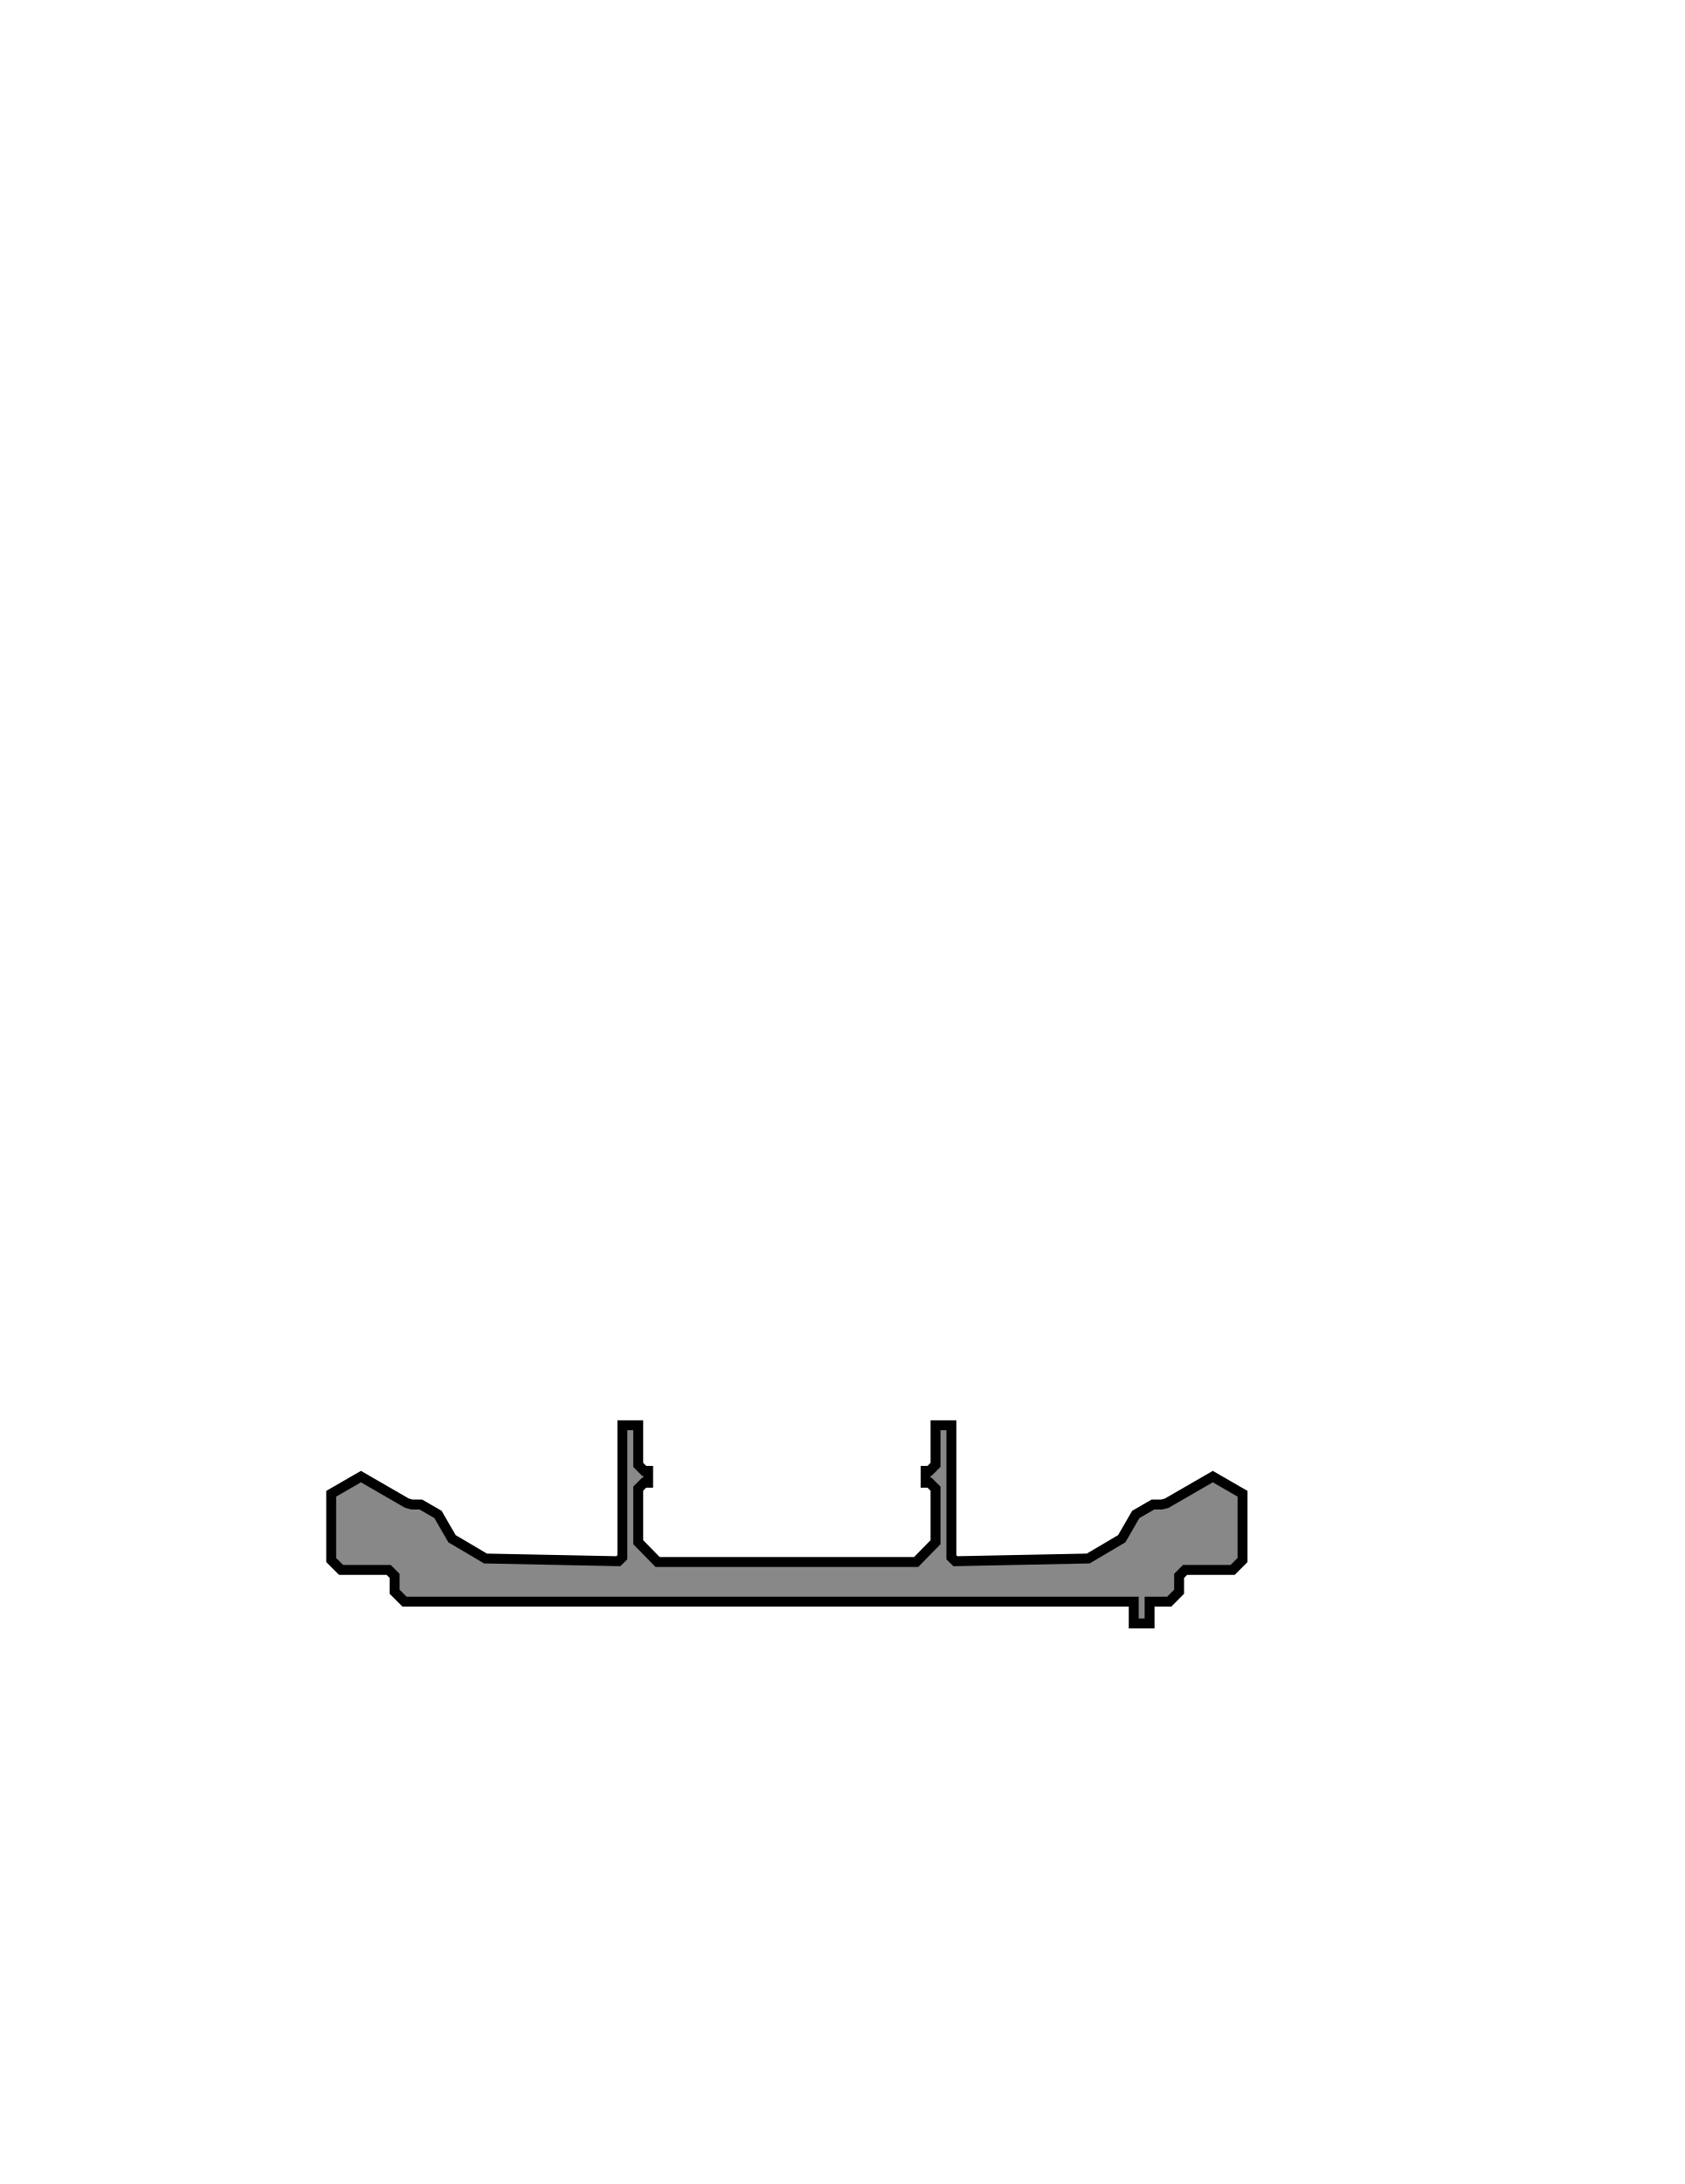
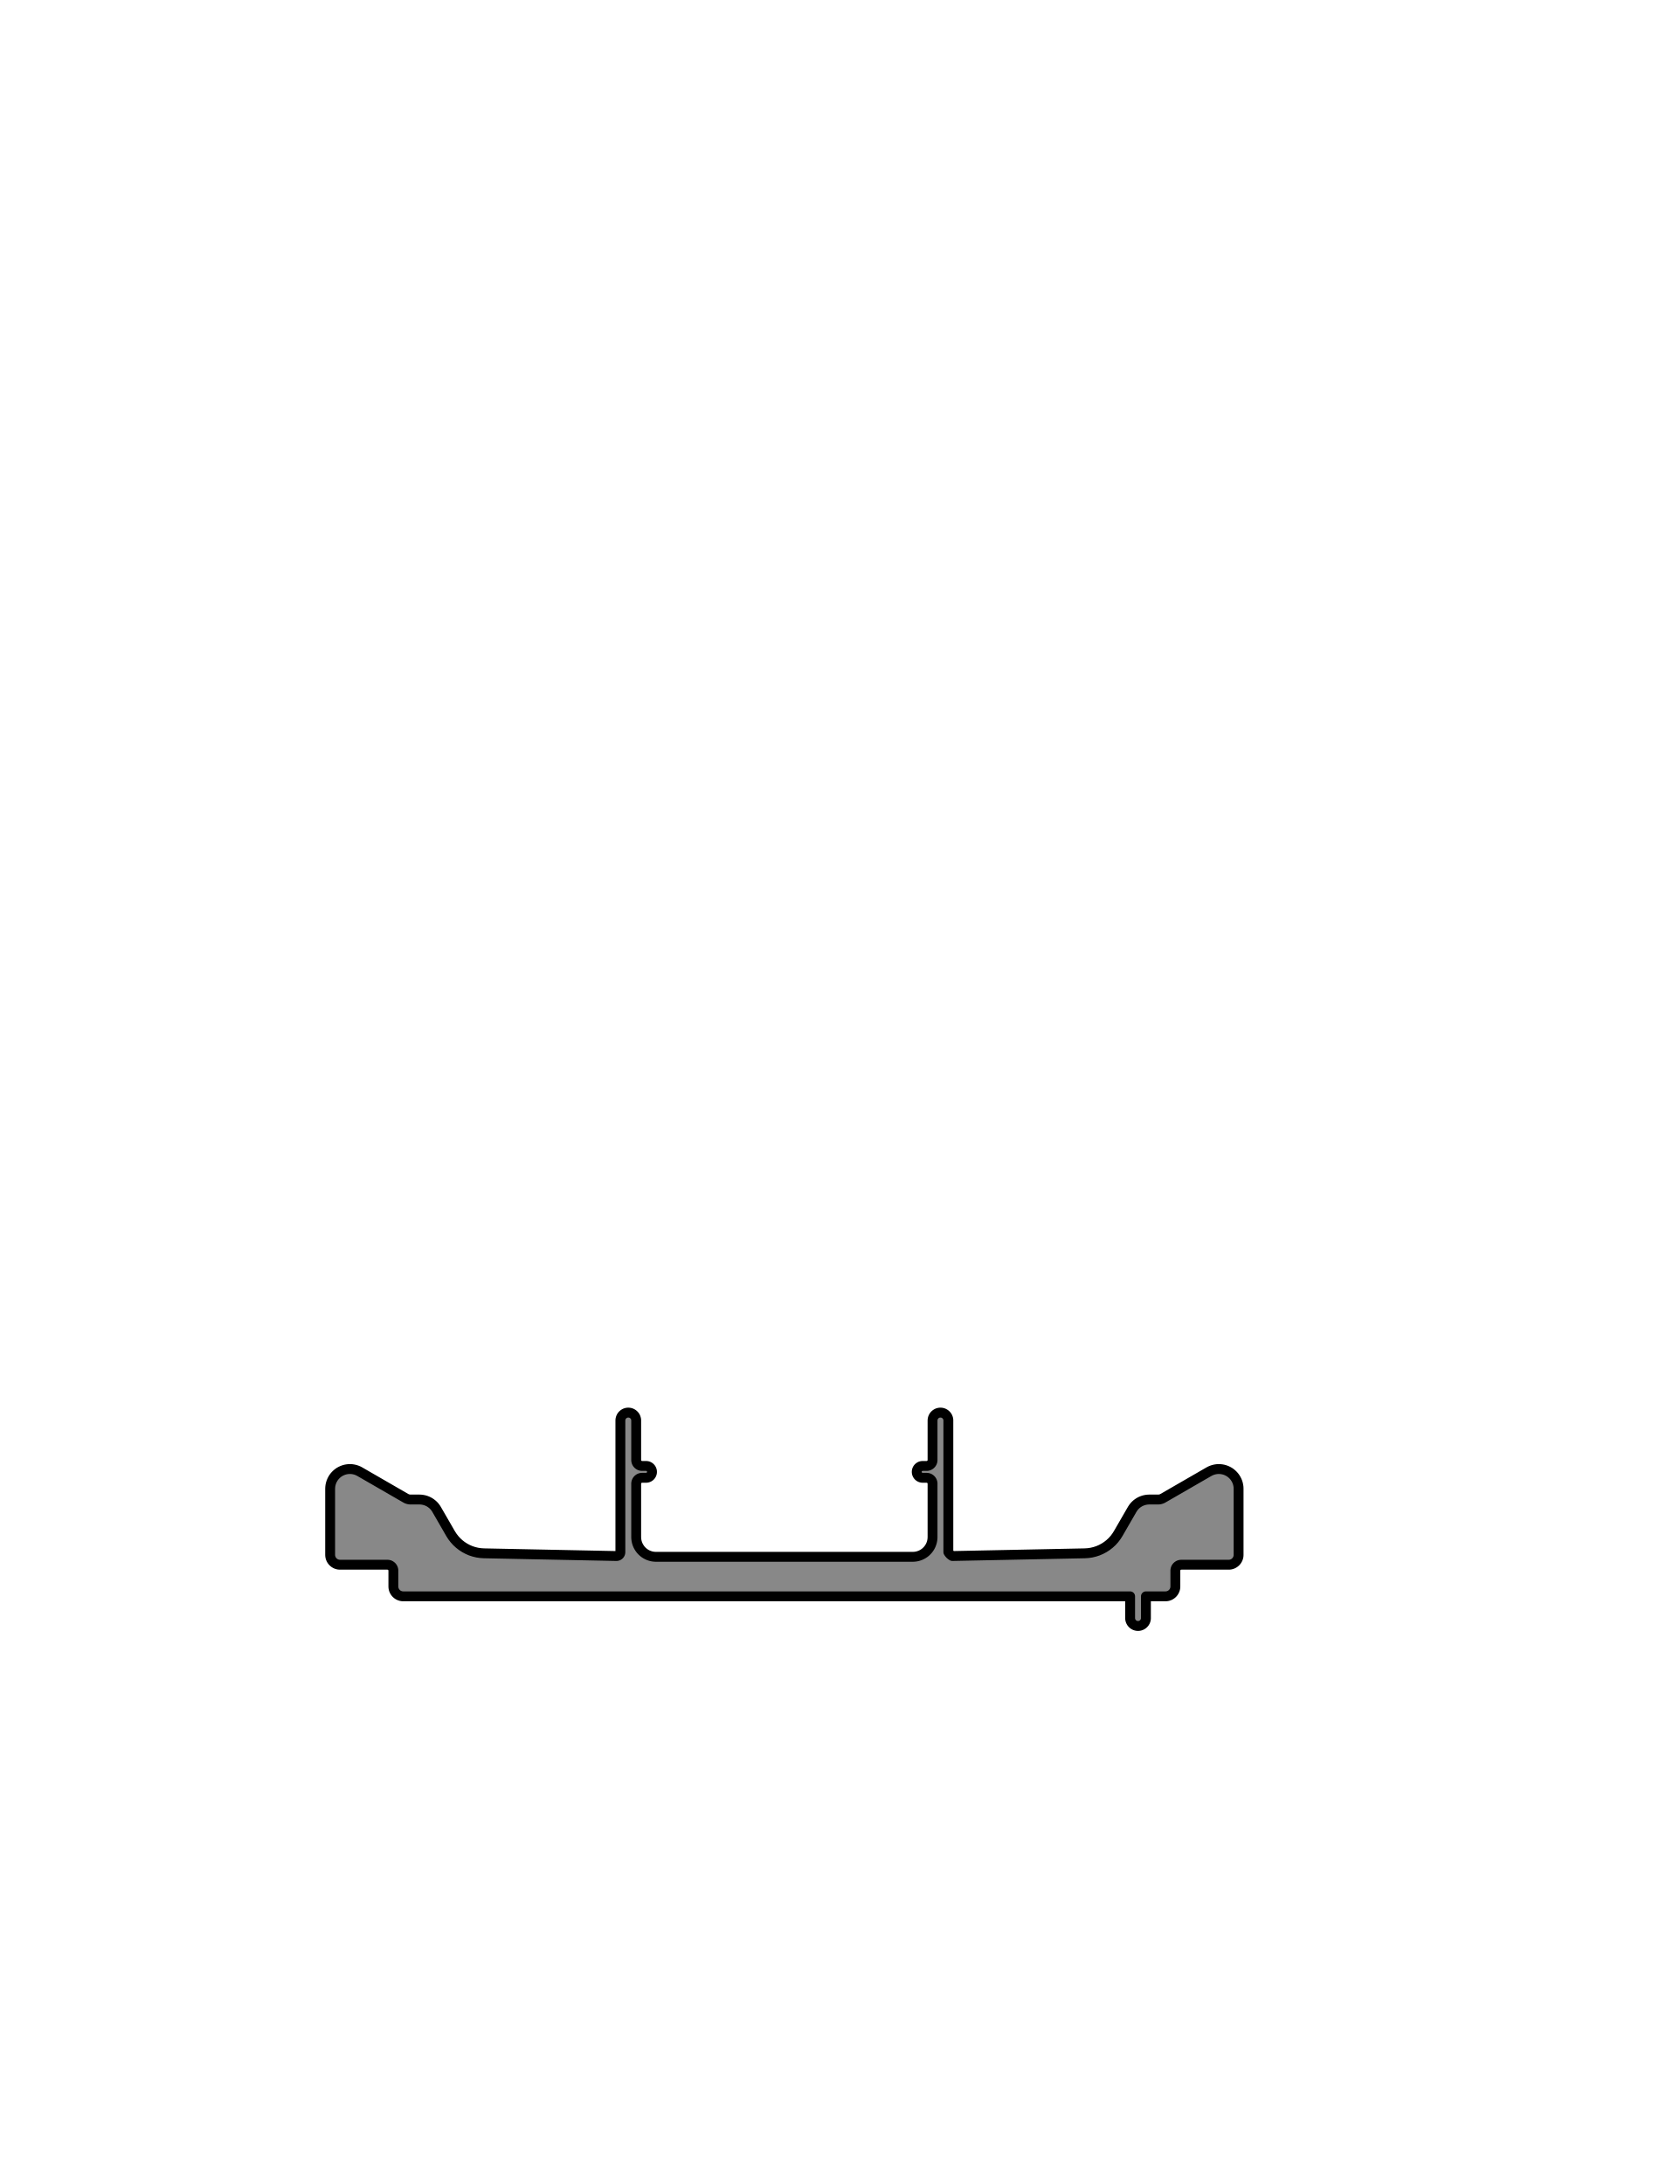
- <svg xmlns="http://www.w3.org/2000/svg" viewBox="52.497 -242.166 85.007 110.178" width="100%" height="100%">
-   <path d="M 109.697 -160.266 L 109.697 -161.366 L 72.907 -161.366 L 72.407 -161.866 L 72.407 -162.666 L 72.107 -162.966 L 69.707 -162.966 L 69.207 -163.466 L 69.207 -166.809 L 70.707 -167.675 L 73.032 -166.333 L 73.282 -166.266 L 73.729 -166.266 L 74.595 -165.766 L 75.301 -164.542 L 76.992 -163.543 L 83.693 -163.406 L 83.897 -163.606 L 83.897 -170.266 L 84.697 -170.266 L 84.697 -168.266 L 84.997 -167.966 L 85.197 -167.966 L 85.197 -167.366 L 84.997 -167.366 L 84.697 -167.066 L 84.697 -164.366 L 85.677 -163.366 L 85.697 -163.366 L 98.697 -163.366 L 98.718 -163.366 L 99.697 -164.366 L 99.697 -167.066 L 99.397 -167.366 L 99.197 -167.366 L 99.197 -167.966 L 99.397 -167.966 L 99.697 -168.266 L 99.697 -170.266 L 100.497 -170.266 L 100.497 -163.606 L 100.701 -163.406 L 107.402 -163.543 L 109.093 -164.542 L 109.8 -165.766 L 110.666 -166.266 L 111.112 -166.266 L 111.362 -166.333 L 113.687 -167.675 L 115.187 -166.809 L 115.187 -163.466 L 114.687 -162.966 L 112.287 -162.966 L 111.987 -162.666 L 111.987 -161.866 L 111.487 -161.366 L 110.497 -161.366 L 110.497 -160.266 Z" fill="#888888" stroke="#000000" stroke-width="0.5" fill-rule="evenodd" />
+ <svg xmlns="http://www.w3.org/2000/svg" viewBox="52.497 -242.166 85.007 110.546" width="100%" height="100%">
+   <path d="M 109.697 -160.266 L 109.697 -161.366 L 72.907 -161.366 L 72.866 -161.367 L 72.825 -161.373 L 72.784 -161.381 L 72.745 -161.393 L 72.706 -161.408 L 72.669 -161.426 L 72.634 -161.447 L 72.6 -161.471 L 72.569 -161.498 L 72.539 -161.527 L 72.513 -161.559 L 72.489 -161.592 L 72.467 -161.628 L 72.449 -161.665 L 72.434 -161.703 L 72.422 -161.743 L 72.414 -161.783 L 72.409 -161.824 L 72.407 -161.866 L 72.407 -162.666 L 72.406 -162.692 L 72.403 -162.718 L 72.397 -162.743 L 72.389 -162.768 L 72.379 -162.792 L 72.367 -162.816 L 72.353 -162.838 L 72.337 -162.858 L 72.319 -162.878 L 72.3 -162.895 L 72.279 -162.911 L 72.257 -162.925 L 72.234 -162.938 L 72.21 -162.948 L 72.185 -162.956 L 72.159 -162.961 L 72.133 -162.964 L 72.107 -162.966 L 69.707 -162.966 L 69.663 -162.968 L 69.62 -162.973 L 69.578 -162.983 L 69.536 -162.996 L 69.496 -163.012 L 69.457 -163.033 L 69.42 -163.056 L 69.386 -163.083 L 69.354 -163.112 L 69.324 -163.144 L 69.298 -163.179 L 69.274 -163.216 L 69.254 -163.254 L 69.237 -163.295 L 69.224 -163.336 L 69.215 -163.379 L 69.209 -163.422 L 69.207 -163.466 L 69.207 -166.809 L 69.211 -166.893 L 69.221 -166.976 L 69.239 -167.058 L 69.263 -167.138 L 69.294 -167.216 L 69.331 -167.291 L 69.374 -167.363 L 69.423 -167.43 L 69.478 -167.494 L 69.538 -167.552 L 69.603 -167.606 L 69.671 -167.654 L 69.744 -167.695 L 69.82 -167.731 L 69.898 -167.76 L 69.979 -167.783 L 70.061 -167.798 L 70.144 -167.807 L 70.228 -167.809 L 70.312 -167.804 L 70.394 -167.791 L 70.476 -167.772 L 70.556 -167.746 L 70.633 -167.714 L 70.707 -167.675 L 73.032 -166.333 L 73.065 -166.315 L 73.1 -166.3 L 73.135 -166.288 L 73.171 -166.278 L 73.208 -166.271 L 73.245 -166.267 L 73.282 -166.266 L 73.729 -166.266 L 73.816 -166.262 L 73.902 -166.25 L 73.987 -166.232 L 74.071 -166.205 L 74.151 -166.172 L 74.229 -166.132 L 74.302 -166.085 L 74.371 -166.032 L 74.436 -165.973 L 74.495 -165.909 L 74.548 -165.839 L 74.595 -165.766 L 75.301 -164.542 L 75.393 -164.398 L 75.497 -164.262 L 75.612 -164.135 L 75.737 -164.019 L 75.872 -163.914 L 76.015 -163.821 L 76.166 -163.74 L 76.323 -163.672 L 76.486 -163.619 L 76.652 -163.579 L 76.822 -163.554 L 76.992 -163.543 L 83.693 -163.406 L 83.71 -163.407 L 83.727 -163.409 L 83.743 -163.412 L 83.759 -163.416 L 83.775 -163.422 L 83.79 -163.429 L 83.804 -163.438 L 83.818 -163.447 L 83.831 -163.458 L 83.843 -163.47 L 83.854 -163.482 L 83.864 -163.496 L 83.872 -163.51 L 83.88 -163.525 L 83.886 -163.541 L 83.891 -163.557 L 83.894 -163.573 L 83.896 -163.59 L 83.897 -163.606 L 83.897 -170.266 L 83.899 -170.3 L 83.903 -170.335 L 83.911 -170.369 L 83.921 -170.403 L 83.935 -170.435 L 83.951 -170.466 L 83.969 -170.495 L 83.991 -170.523 L 84.014 -170.548 L 84.04 -170.572 L 84.068 -170.593 L 84.097 -170.612 L 84.128 -170.628 L 84.16 -170.642 L 84.194 -170.652 L 84.228 -170.66 L 84.262 -170.664 L 84.297 -170.666 L 84.332 -170.664 L 84.367 -170.66 L 84.401 -170.652 L 84.434 -170.642 L 84.466 -170.628 L 84.497 -170.612 L 84.527 -170.593 L 84.554 -170.572 L 84.58 -170.548 L 84.603 -170.523 L 84.625 -170.495 L 84.644 -170.466 L 84.66 -170.435 L 84.673 -170.403 L 84.683 -170.369 L 84.691 -170.335 L 84.696 -170.3 L 84.697 -170.266 L 84.697 -168.266 L 84.698 -168.239 L 84.702 -168.214 L 84.707 -168.188 L 84.715 -168.163 L 84.725 -168.139 L 84.737 -168.116 L 84.751 -168.094 L 84.767 -168.073 L 84.785 -168.054 L 84.804 -168.036 L 84.825 -168.02 L 84.847 -168.006 L 84.87 -167.994 L 84.894 -167.984 L 84.919 -167.976 L 84.945 -167.97 L 84.971 -167.967 L 84.997 -167.966 L 85.197 -167.966 L 85.223 -167.964 L 85.249 -167.961 L 85.275 -167.956 L 85.3 -167.948 L 85.324 -167.938 L 85.347 -167.925 L 85.369 -167.911 L 85.39 -167.895 L 85.409 -167.878 L 85.427 -167.858 L 85.443 -167.838 L 85.457 -167.816 L 85.469 -167.792 L 85.479 -167.768 L 85.487 -167.743 L 85.493 -167.718 L 85.496 -167.692 L 85.497 -167.666 L 85.496 -167.639 L 85.493 -167.614 L 85.487 -167.588 L 85.479 -167.563 L 85.469 -167.539 L 85.457 -167.516 L 85.443 -167.494 L 85.427 -167.473 L 85.409 -167.453 L 85.39 -167.436 L 85.369 -167.42 L 85.347 -167.406 L 85.324 -167.394 L 85.3 -167.384 L 85.275 -167.376 L 85.249 -167.37 L 85.223 -167.367 L 85.197 -167.366 L 84.997 -167.366 L 84.971 -167.364 L 84.945 -167.361 L 84.919 -167.356 L 84.894 -167.348 L 84.87 -167.338 L 84.847 -167.326 L 84.825 -167.311 L 84.804 -167.296 L 84.785 -167.278 L 84.767 -167.258 L 84.751 -167.238 L 84.737 -167.216 L 84.725 -167.192 L 84.715 -167.168 L 84.707 -167.143 L 84.702 -167.118 L 84.698 -167.092 L 84.697 -167.066 L 84.697 -164.366 L 84.701 -164.28 L 84.712 -164.195 L 84.73 -164.11 L 84.756 -164.028 L 84.788 -163.948 L 84.828 -163.872 L 84.874 -163.799 L 84.925 -163.73 L 84.983 -163.666 L 85.046 -163.607 L 85.113 -163.554 L 85.185 -163.507 L 85.261 -163.466 L 85.34 -163.432 L 85.422 -163.405 L 85.506 -163.384 L 85.591 -163.372 L 85.677 -163.366 L 85.697 -163.366 L 98.697 -163.366 L 98.718 -163.366 L 98.803 -163.372 L 98.888 -163.384 L 98.972 -163.405 L 99.054 -163.432 L 99.133 -163.466 L 99.209 -163.507 L 99.281 -163.554 L 99.349 -163.607 L 99.411 -163.666 L 99.469 -163.73 L 99.521 -163.799 L 99.567 -163.872 L 99.606 -163.948 L 99.638 -164.028 L 99.664 -164.11 L 99.682 -164.195 L 99.693 -164.28 L 99.697 -164.366 L 99.697 -167.066 L 99.696 -167.092 L 99.693 -167.118 L 99.687 -167.143 L 99.679 -167.168 L 99.669 -167.192 L 99.657 -167.216 L 99.643 -167.238 L 99.627 -167.258 L 99.609 -167.278 L 99.59 -167.296 L 99.569 -167.311 L 99.547 -167.326 L 99.524 -167.338 L 99.5 -167.348 L 99.475 -167.356 L 99.449 -167.361 L 99.423 -167.364 L 99.397 -167.366 L 99.197 -167.366 L 99.171 -167.367 L 99.145 -167.37 L 99.12 -167.376 L 99.094 -167.384 L 99.07 -167.394 L 99.047 -167.406 L 99.025 -167.42 L 99.004 -167.436 L 98.985 -167.453 L 98.967 -167.473 L 98.951 -167.494 L 98.937 -167.516 L 98.925 -167.539 L 98.915 -167.563 L 98.907 -167.588 L 98.902 -167.614 L 98.898 -167.639 L 98.897 -167.666 L 98.898 -167.692 L 98.902 -167.718 L 98.907 -167.743 L 98.915 -167.768 L 98.925 -167.792 L 98.937 -167.816 L 98.951 -167.838 L 98.967 -167.858 L 98.985 -167.878 L 99.004 -167.895 L 99.025 -167.911 L 99.047 -167.925 L 99.07 -167.938 L 99.094 -167.948 L 99.12 -167.956 L 99.145 -167.961 L 99.171 -167.964 L 99.197 -167.966 L 99.397 -167.966 L 99.423 -167.967 L 99.449 -167.97 L 99.475 -167.976 L 99.5 -167.984 L 99.524 -167.994 L 99.547 -168.006 L 99.569 -168.02 L 99.59 -168.036 L 99.609 -168.054 L 99.627 -168.073 L 99.643 -168.094 L 99.657 -168.116 L 99.669 -168.139 L 99.679 -168.163 L 99.687 -168.188 L 99.693 -168.214 L 99.696 -168.239 L 99.697 -168.266 L 99.697 -170.266 L 99.699 -170.3 L 99.703 -170.335 L 99.711 -170.369 L 99.721 -170.403 L 99.735 -170.435 L 99.751 -170.466 L 99.769 -170.495 L 99.791 -170.523 L 99.814 -170.548 L 99.84 -170.572 L 99.868 -170.593 L 99.897 -170.612 L 99.928 -170.628 L 99.96 -170.642 L 99.994 -170.652 L 100.028 -170.66 L 100.062 -170.664 L 100.097 -170.666 L 100.132 -170.664 L 100.167 -170.66 L 100.201 -170.652 L 100.234 -170.642 L 100.266 -170.628 L 100.297 -170.612 L 100.327 -170.593 L 100.354 -170.572 L 100.38 -170.548 L 100.403 -170.523 L 100.425 -170.495 L 100.444 -170.466 L 100.46 -170.435 L 100.473 -170.403 L 100.484 -170.369 L 100.491 -170.335 L 100.496 -170.3 L 100.497 -170.266 L 100.497 -163.606 L 100.519 -163.571 L 100.543 -163.538 L 100.57 -163.506 L 100.6 -163.477 L 100.632 -163.451 L 100.665 -163.427 L 100.701 -163.406 L 107.402 -163.543 L 107.573 -163.554 L 107.742 -163.579 L 107.908 -163.619 L 108.071 -163.672 L 108.228 -163.74 L 108.379 -163.821 L 108.522 -163.914 L 108.657 -164.019 L 108.783 -164.135 L 108.898 -164.262 L 109.001 -164.398 L 109.093 -164.542 L 109.8 -165.766 L 109.847 -165.839 L 109.9 -165.909 L 109.959 -165.973 L 110.023 -166.032 L 110.092 -166.085 L 110.166 -166.132 L 110.243 -166.172 L 110.324 -166.205 L 110.407 -166.232 L 110.492 -166.25 L 110.579 -166.262 L 110.666 -166.266 L 111.112 -166.266 L 111.149 -166.267 L 111.186 -166.271 L 111.223 -166.278 L 111.259 -166.288 L 111.294 -166.3 L 111.329 -166.315 L 111.362 -166.333 L 113.687 -167.675 L 113.761 -167.714 L 113.839 -167.746 L 113.918 -167.772 L 114 -167.791 L 114.083 -167.804 L 114.166 -167.809 L 114.25 -167.807 L 114.333 -167.798 L 114.415 -167.783 L 114.496 -167.76 L 114.575 -167.731 L 114.65 -167.695 L 114.723 -167.654 L 114.792 -167.606 L 114.856 -167.552 L 114.916 -167.494 L 114.971 -167.43 L 115.02 -167.363 L 115.063 -167.291 L 115.101 -167.216 L 115.132 -167.138 L 115.156 -167.058 L 115.173 -166.976 L 115.184 -166.893 L 115.187 -166.809 L 115.187 -163.466 L 115.185 -163.422 L 115.18 -163.379 L 115.17 -163.336 L 115.157 -163.295 L 115.14 -163.254 L 115.12 -163.216 L 115.097 -163.179 L 115.07 -163.144 L 115.041 -163.112 L 115.008 -163.083 L 114.974 -163.056 L 114.937 -163.033 L 114.898 -163.012 L 114.858 -162.996 L 114.817 -162.983 L 114.774 -162.973 L 114.731 -162.968 L 114.687 -162.966 L 112.287 -162.966 L 112.261 -162.964 L 112.235 -162.961 L 112.21 -162.956 L 112.184 -162.948 L 112.16 -162.938 L 112.137 -162.925 L 112.115 -162.911 L 112.094 -162.895 L 112.075 -162.878 L 112.057 -162.858 L 112.041 -162.838 L 112.027 -162.816 L 112.015 -162.792 L 112.005 -162.768 L 111.997 -162.743 L 111.992 -162.718 L 111.988 -162.692 L 111.987 -162.666 L 111.987 -161.866 L 111.985 -161.822 L 111.98 -161.779 L 111.97 -161.736 L 111.957 -161.695 L 111.94 -161.654 L 111.92 -161.616 L 111.897 -161.579 L 111.87 -161.544 L 111.841 -161.512 L 111.808 -161.483 L 111.774 -161.456 L 111.737 -161.433 L 111.698 -161.412 L 111.658 -161.396 L 111.617 -161.383 L 111.574 -161.373 L 111.531 -161.368 L 111.487 -161.366 L 110.497 -161.366 L 110.497 -160.266 L 110.496 -160.231 L 110.491 -160.196 L 110.484 -160.162 L 110.473 -160.129 L 110.46 -160.097 L 110.444 -160.066 L 110.425 -160.036 L 110.403 -160.009 L 110.38 -159.983 L 110.354 -159.959 L 110.327 -159.938 L 110.297 -159.919 L 110.266 -159.903 L 110.234 -159.89 L 110.201 -159.879 L 110.167 -159.872 L 110.132 -159.867 L 110.097 -159.866 L 110.062 -159.867 L 110.028 -159.872 L 109.994 -159.879 L 109.96 -159.89 L 109.928 -159.903 L 109.897 -159.919 L 109.868 -159.938 L 109.84 -159.959 L 109.814 -159.983 L 109.791 -160.009 L 109.769 -160.036 L 109.751 -160.066 L 109.735 -160.097 L 109.721 -160.129 L 109.711 -160.162 L 109.703 -160.196 L 109.699 -160.231 Z" fill="#888888" stroke="#000000" stroke-width="0.5" fill-rule="evenodd" stroke-linejoin="round" />
</svg>
